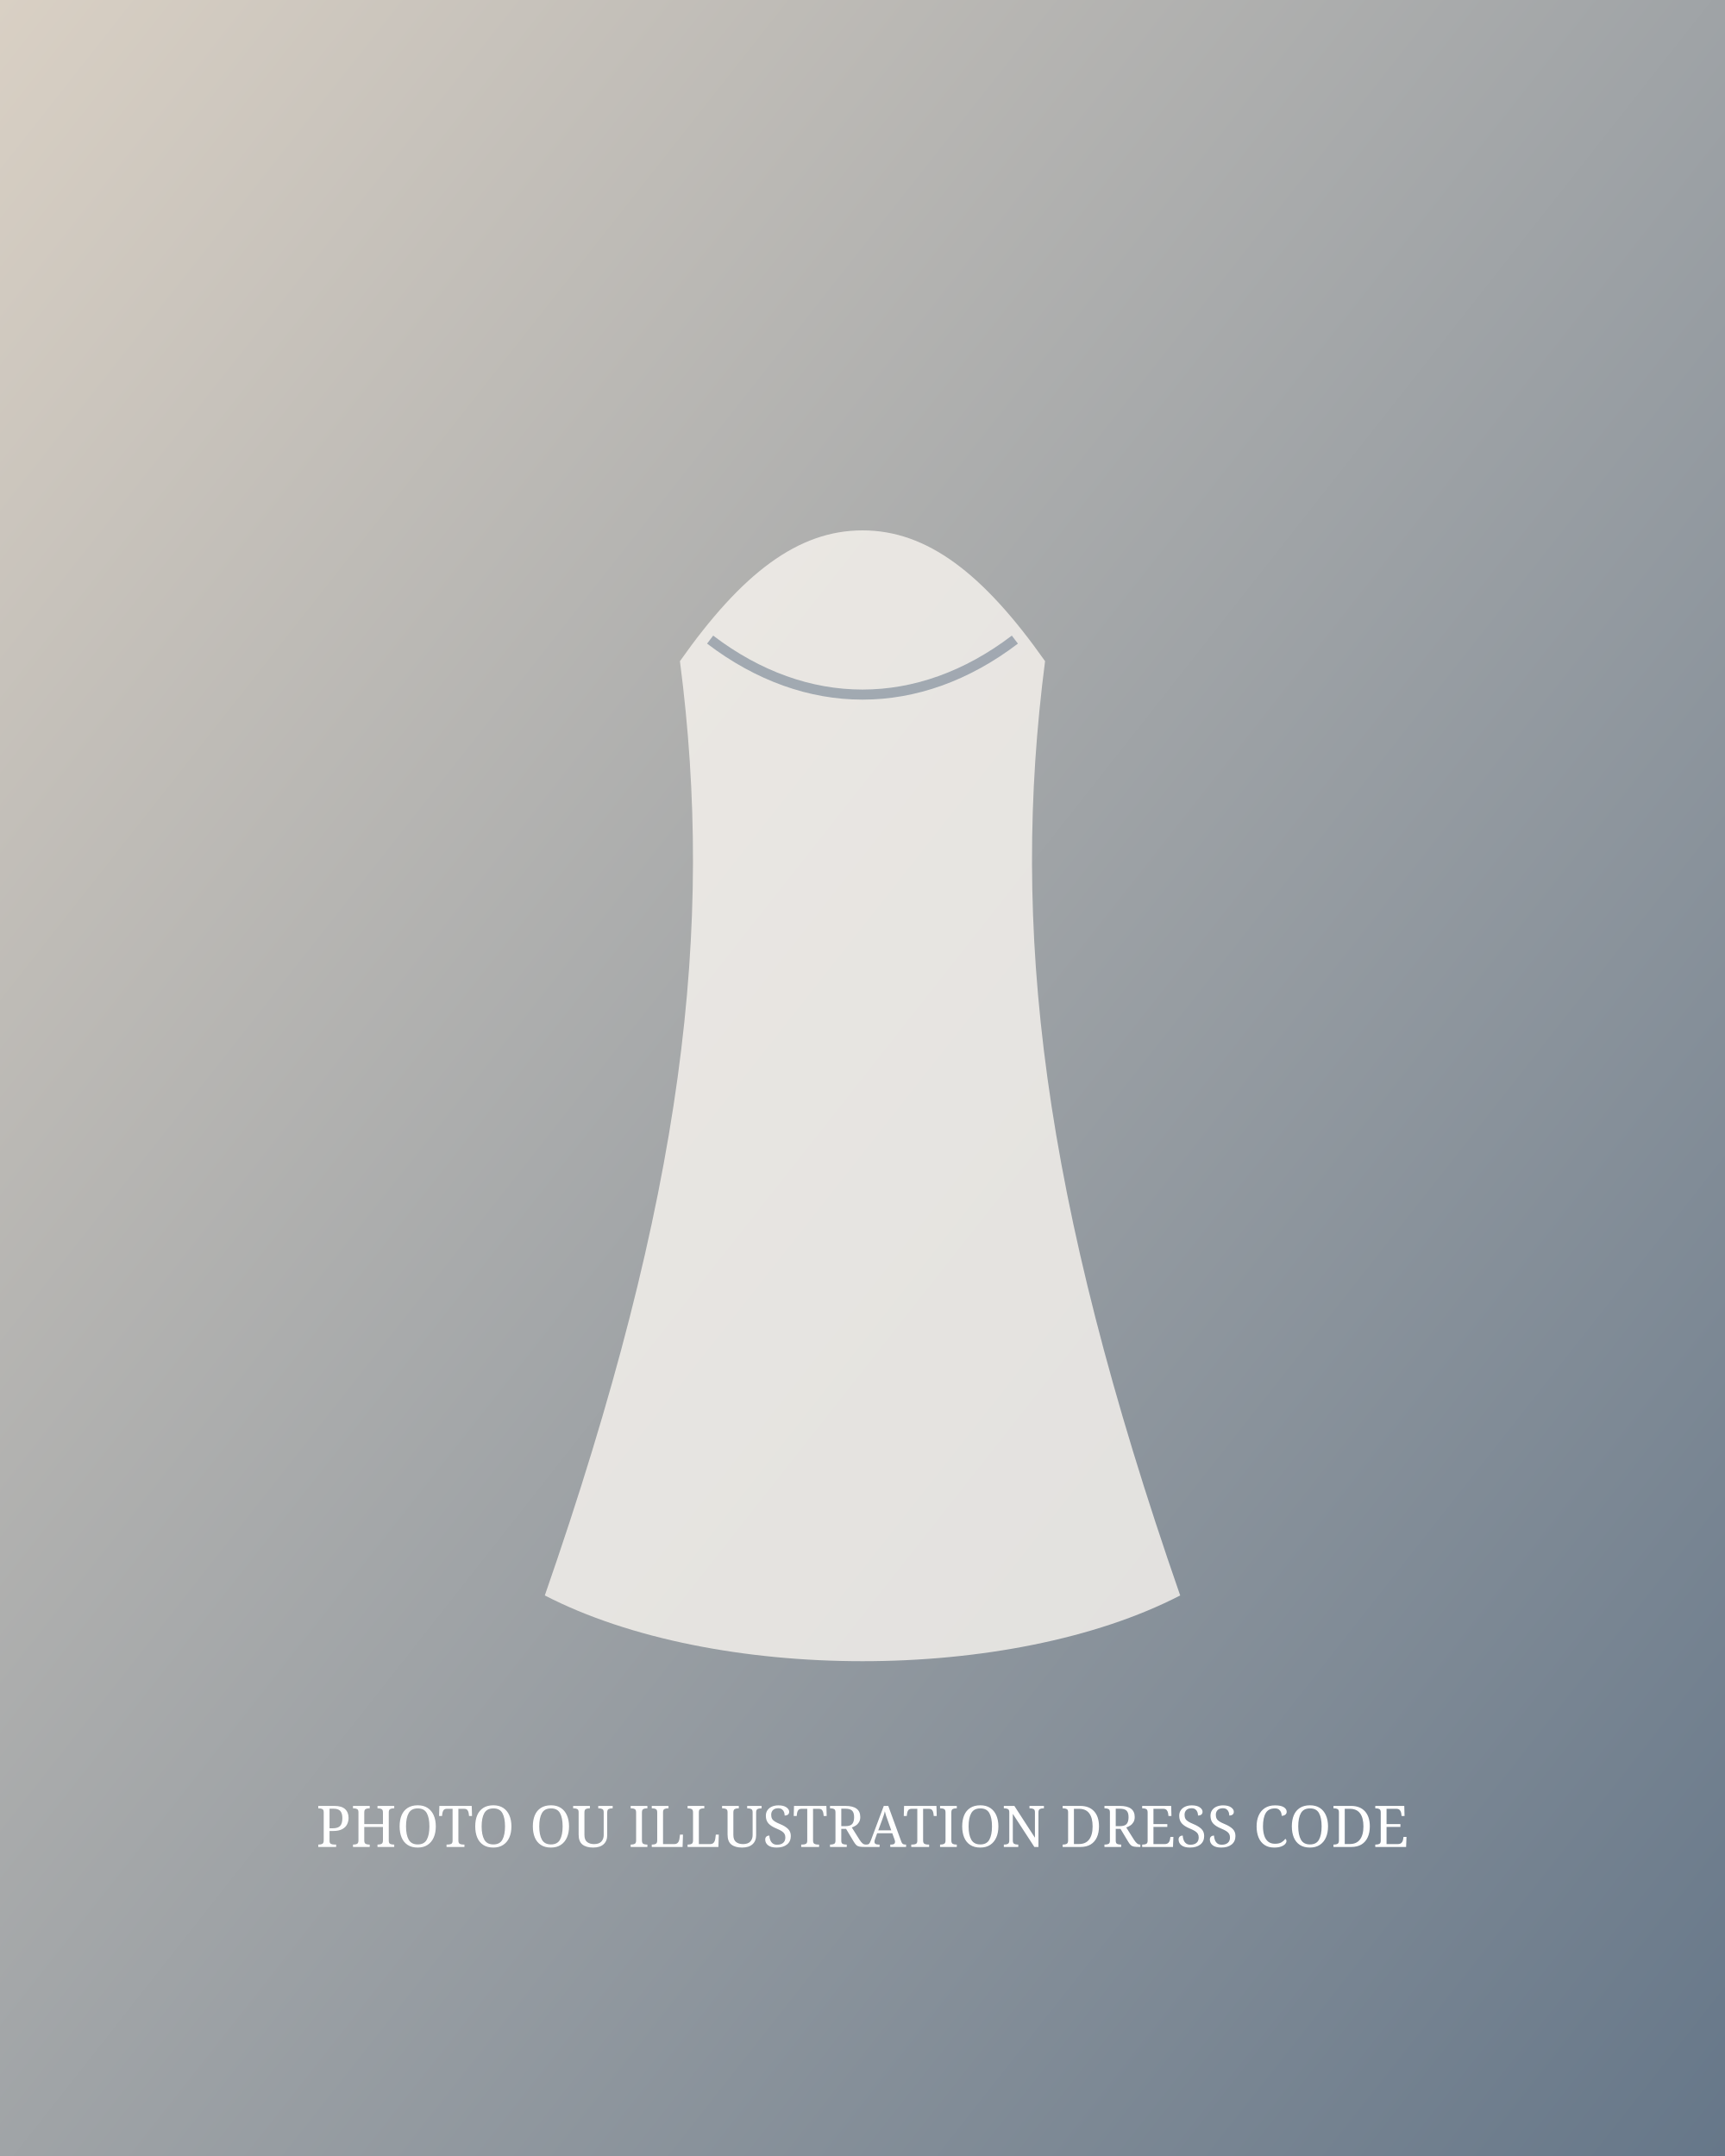
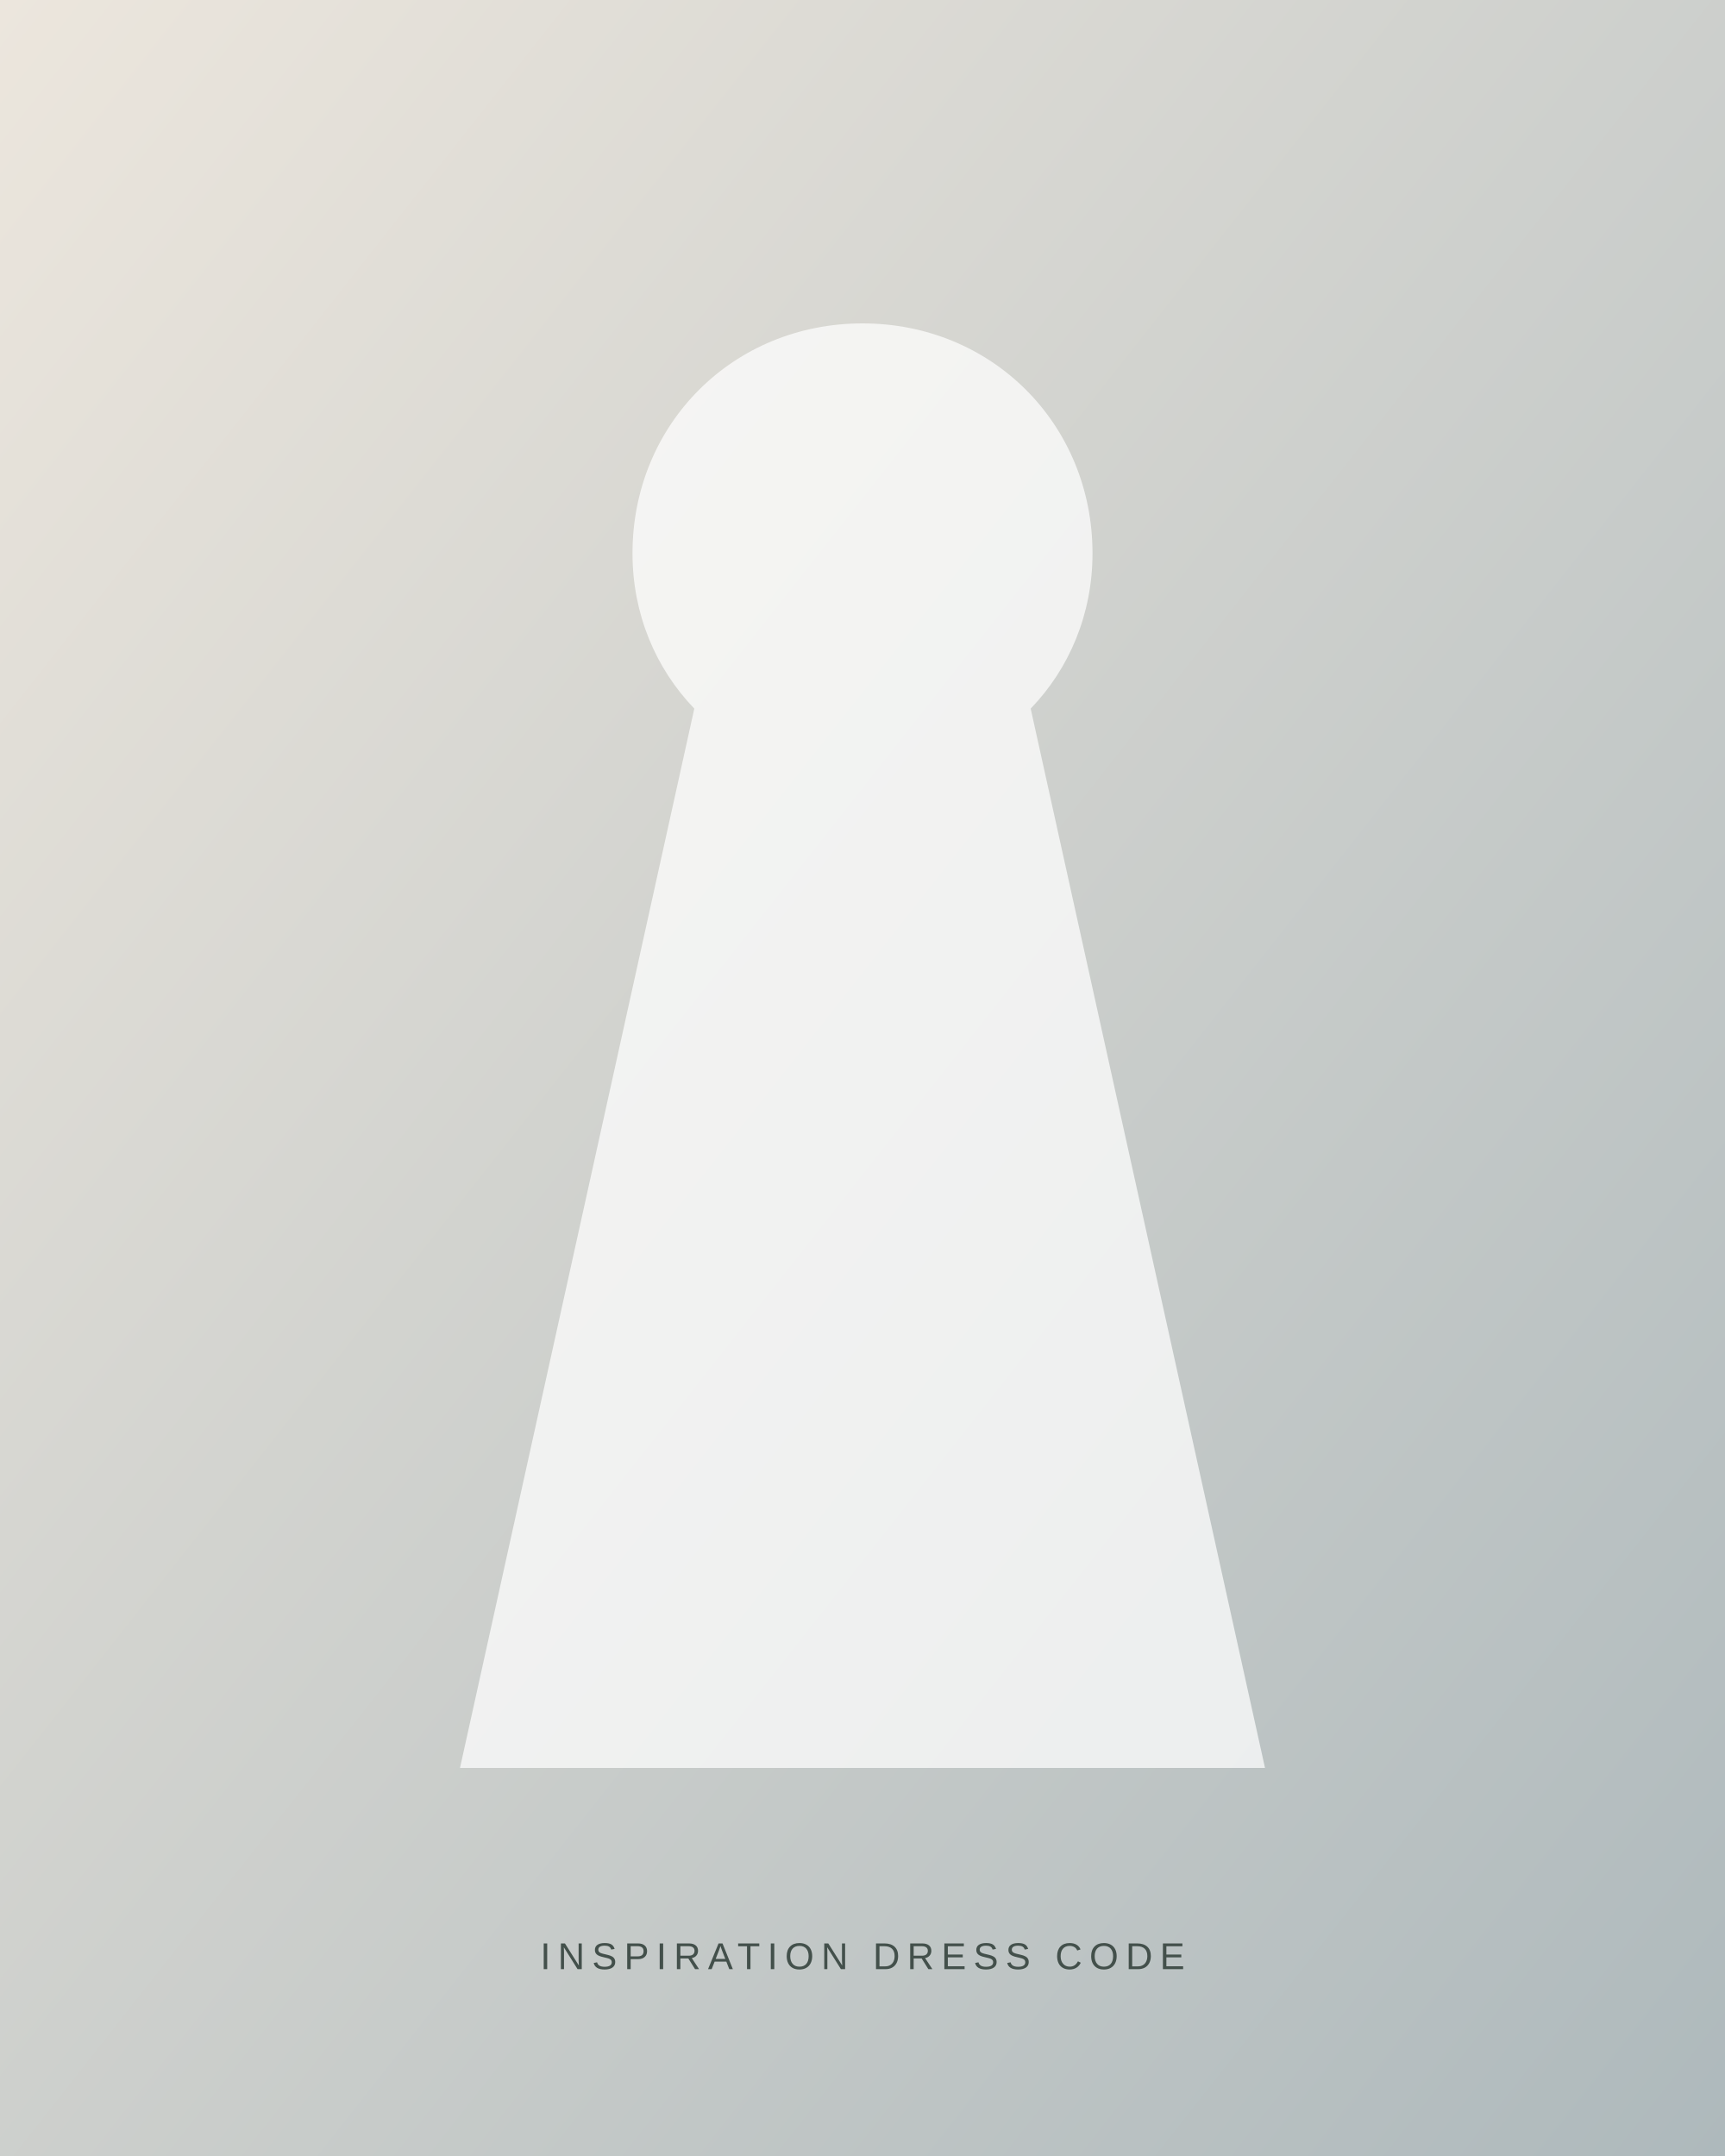
<svg xmlns="http://www.w3.org/2000/svg" viewBox="0 0 1200 1500">
  <defs>
    <linearGradient id="g" x1="0" y1="0" x2="1" y2="1">
-       <stop stop-color="#d9d0c4" />
-       <stop offset="1" stop-color="#667789" />
+       <stop stop-color="#ece6dd" />
+       <stop offset="1" stop-color="#aeb9bc" />
    </linearGradient>
  </defs>
  <rect width="1200" height="1500" fill="url(#g)" />
-   <path d="M379 1110c97-279 118-465 94-650 43-61 82-91 127-91s84 30 127 91c-24 185-3 371 94 650-118 61-324 61-442 0Z" fill="#f7f3ee" opacity=".82" />
-   <path d="M494 445c67 51 145 51 212 0" fill="none" stroke="#667789" stroke-width="7" opacity=".55" />
-   <text x="600" y="1285" text-anchor="middle" fill="#fff" font-family="Georgia,serif" font-size="40">PHOTO OU ILLUSTRATION DRESS CODE</text>
+   <path d="M600 225c-90 0-160 70-160 160 0 42 16 80 43 108L320 1230h560L717 493c27-28 43-66 43-108 0-90-70-160-160-160Z" fill="#fff" opacity=".72" />
+   <text x="600" y="1370" text-anchor="middle" fill="#43504b" font-family="Arial" font-size="26" letter-spacing="5">INSPIRATION DRESS CODE</text>
</svg>
